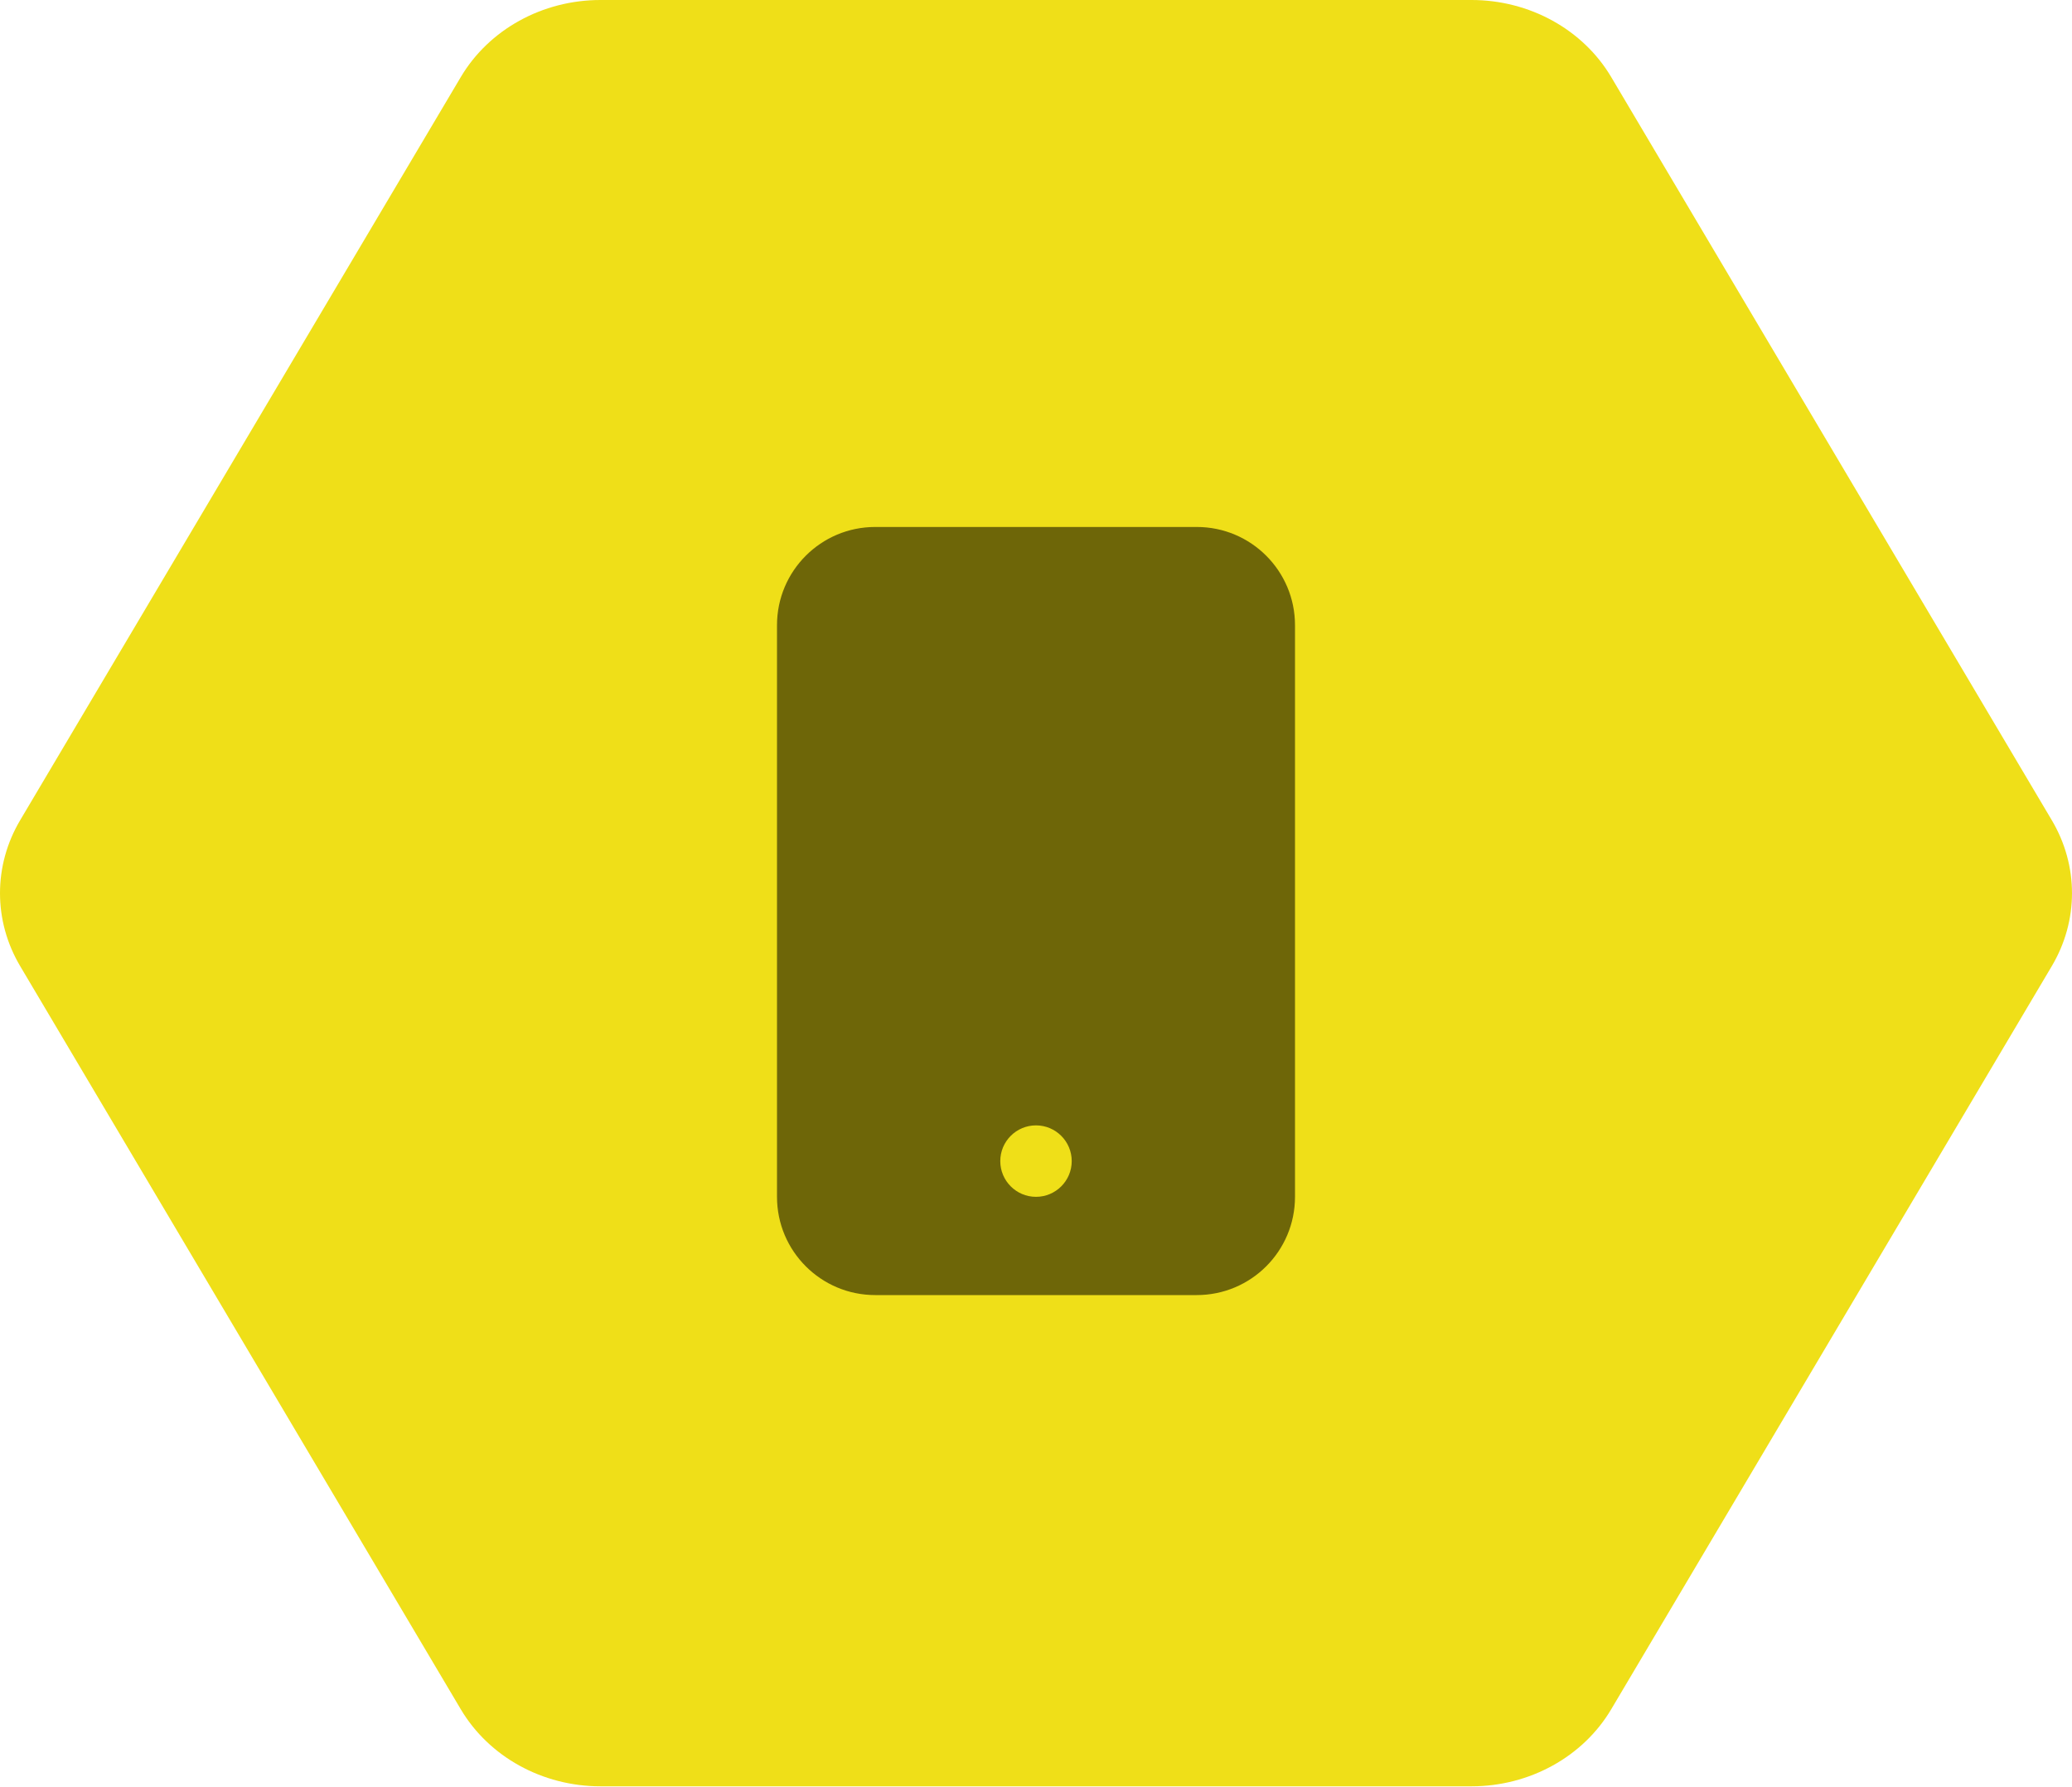
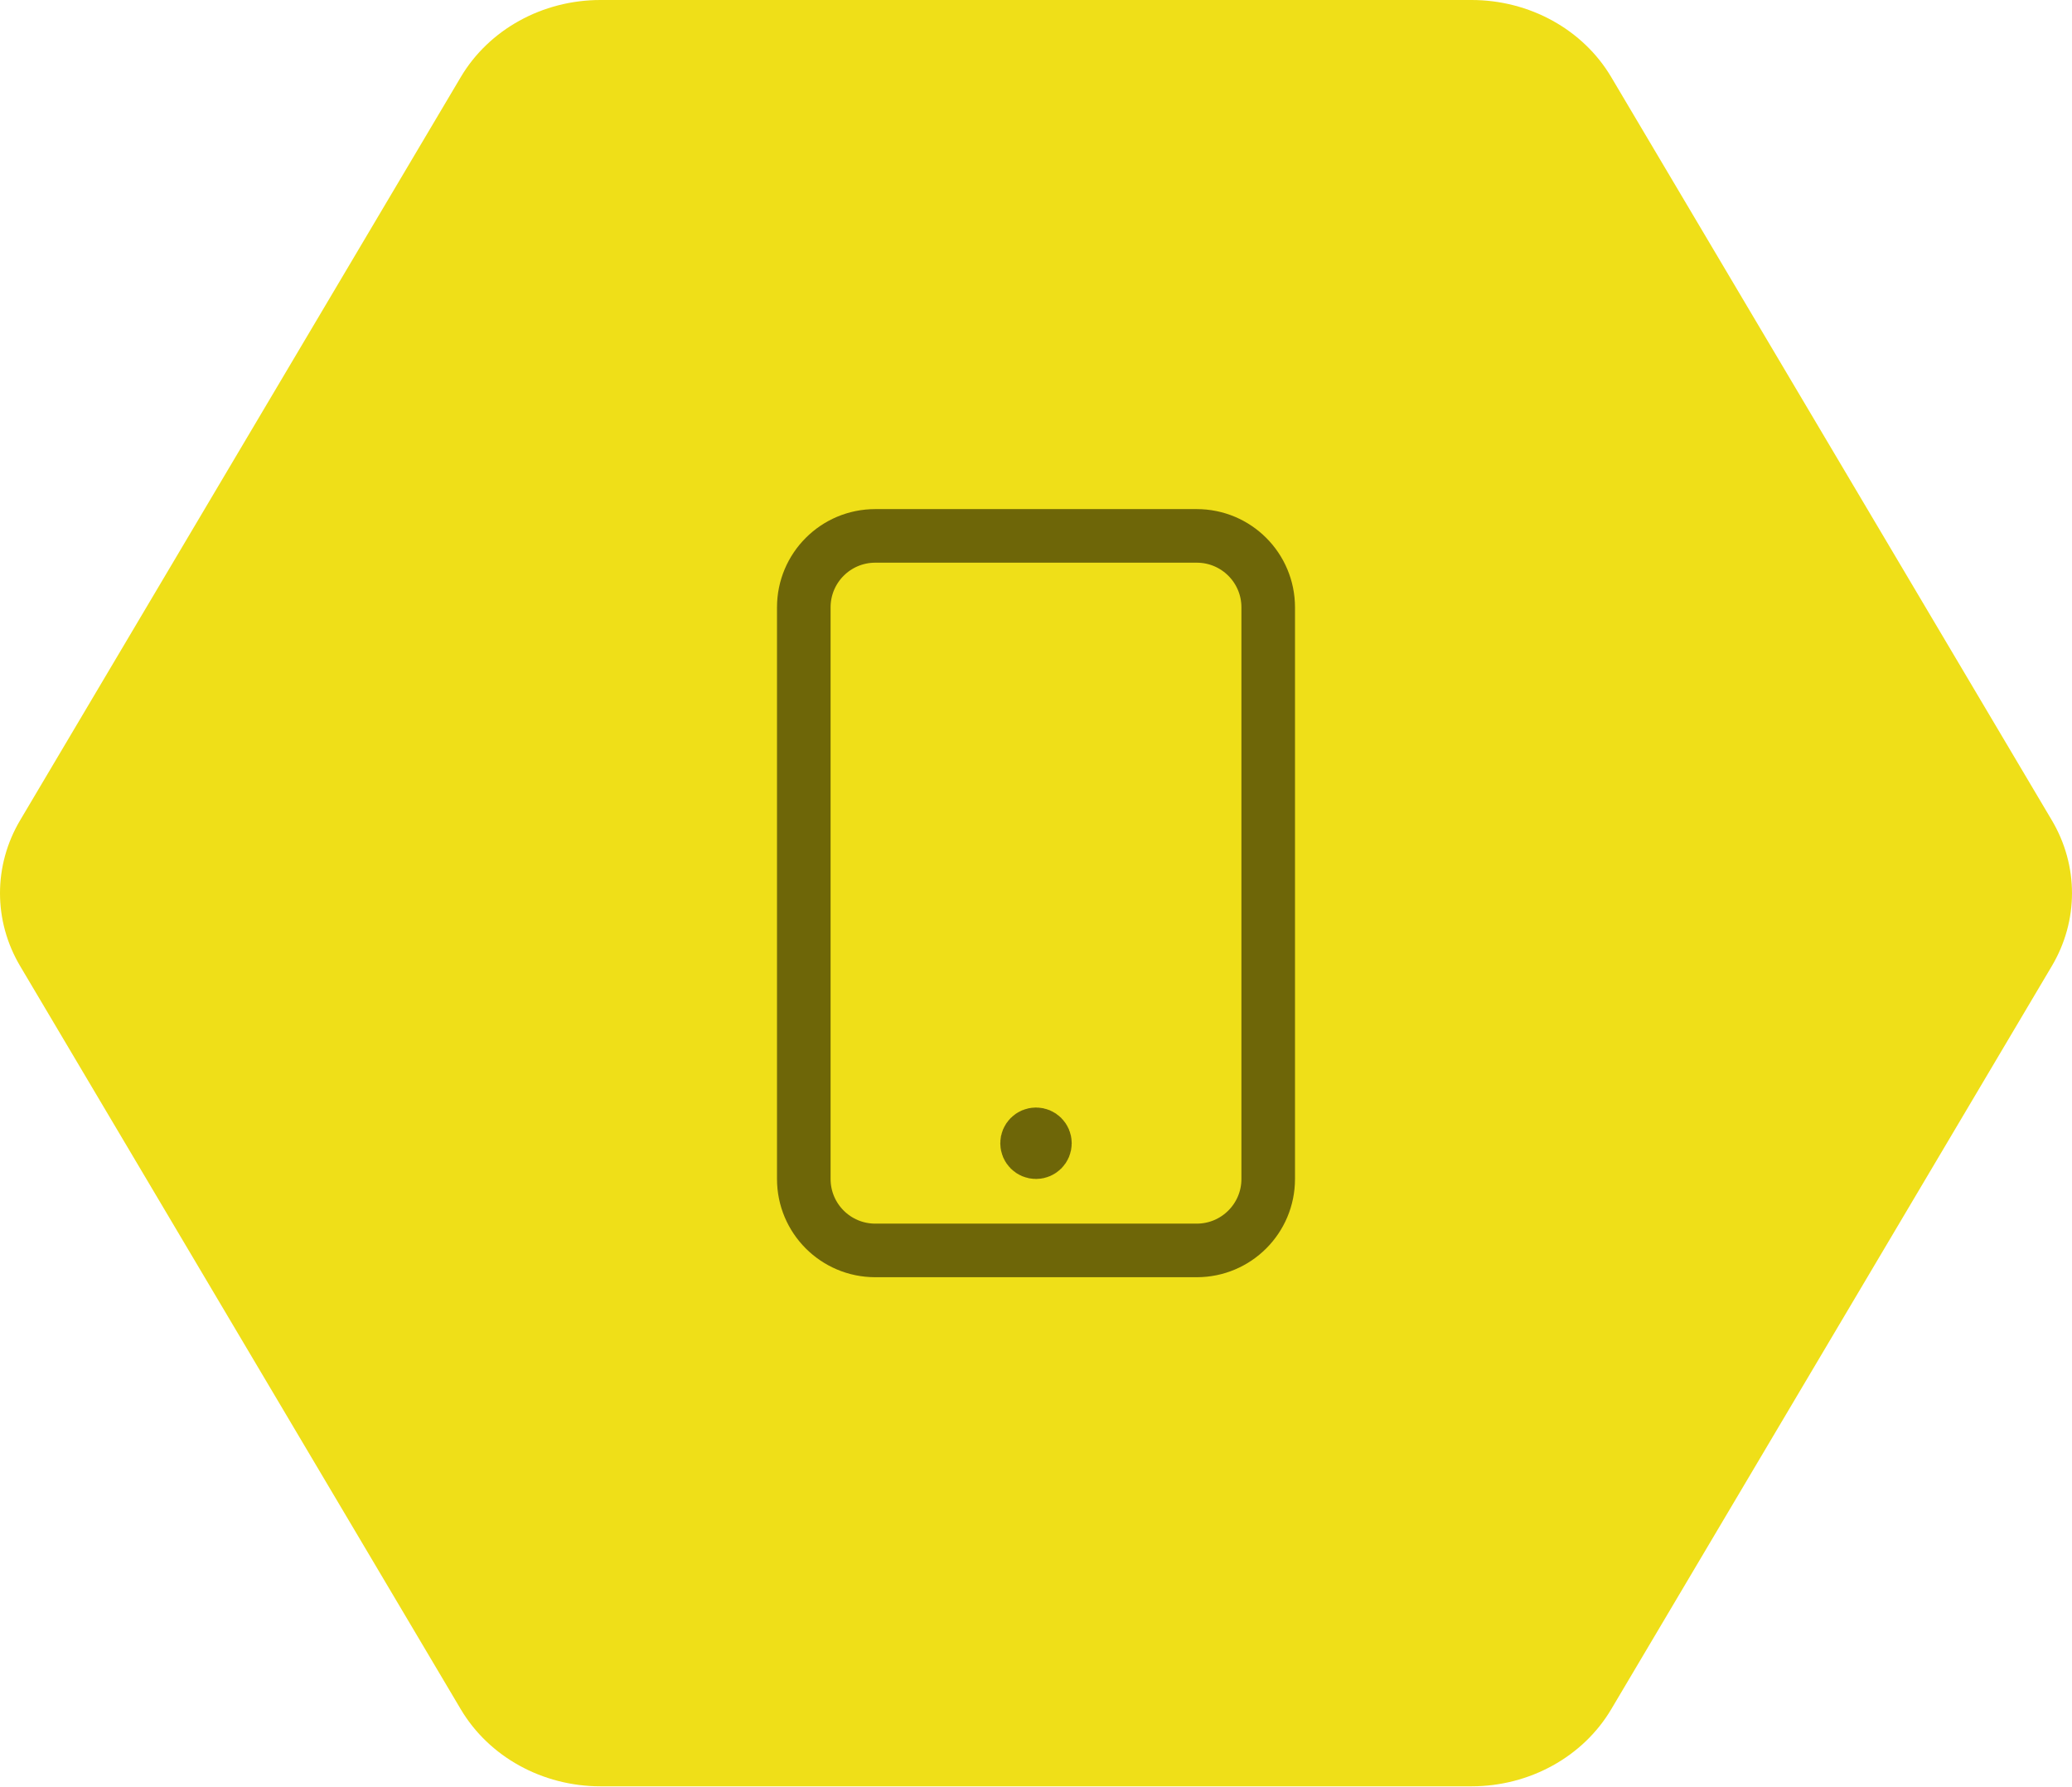
<svg xmlns="http://www.w3.org/2000/svg" width="58" height="50" viewBox="0 0 58 50" fill="none">
  <path d="M0.564 27.041C-0.188 25.772 -0.188 24.228 0.564 22.959L12.898 2.158C13.687 0.826 15.184 3.15098e-06 16.808 3.07999e-06L41.192 2.01415e-06C42.816 1.94315e-06 44.313 0.826 45.102 2.158L57.435 22.959C58.188 24.228 58.188 25.772 57.435 27.041L45.102 47.843C44.313 49.174 42.816 50 41.192 50L16.808 50C15.184 50 13.687 49.174 12.898 47.843L0.564 27.041Z" fill="#EFDF18" fill-opacity="1" />
-   <path d="M33.5 14.75C35.019 14.75 36.25 15.981 36.25 17.5V33.5C36.25 35.019 35.019 36.25 33.5 36.25H24.5C22.981 36.25 21.75 35.019 21.75 33.5V17.5C21.75 15.981 22.981 14.75 24.5 14.75H33.5ZM29 31.5C28.448 31.5 28 31.948 28 32.5C28 33.052 28.448 33.5 29 33.5C29.552 33.5 30 33.052 30 32.5C30 31.948 29.552 31.5 29 31.5Z" fill="#6E6608" />
+   <g transform="translate(17 13)" fill="none" stroke="#6E6608" stroke-width="1.5" stroke-linecap="round" stroke-linejoin="round">
+     <path d="M16.5 2H7.5C6.395 2 5.5 2.895 5.5 4V20C5.5 21.105 6.395 22 7.5 22H16.5C17.605 22 18.5 21.105 18.5 20V4C18.5 2.895 17.605 2 16.5 2Z" />
+     <path d="M12.125 19H12M12.25 19C12.25 19.138 12.138 19.25 12 19.25C11.862 19.25 11.75 19.138 11.75 19C11.75 18.862 11.862 18.75 12 18.75C12.138 18.75 12.25 18.862 12.25 19Z" />
+   </g>
</svg>
